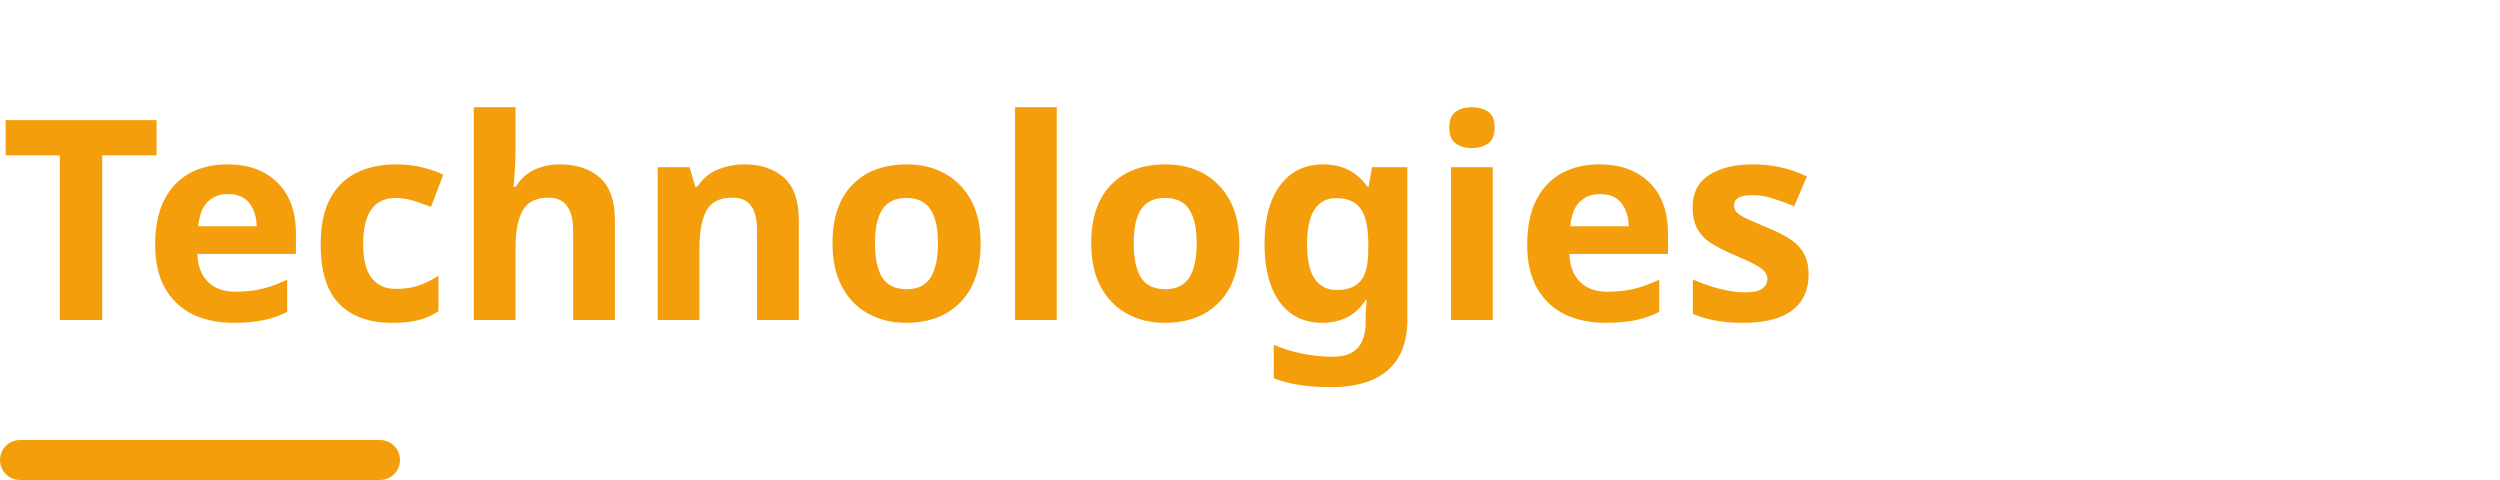
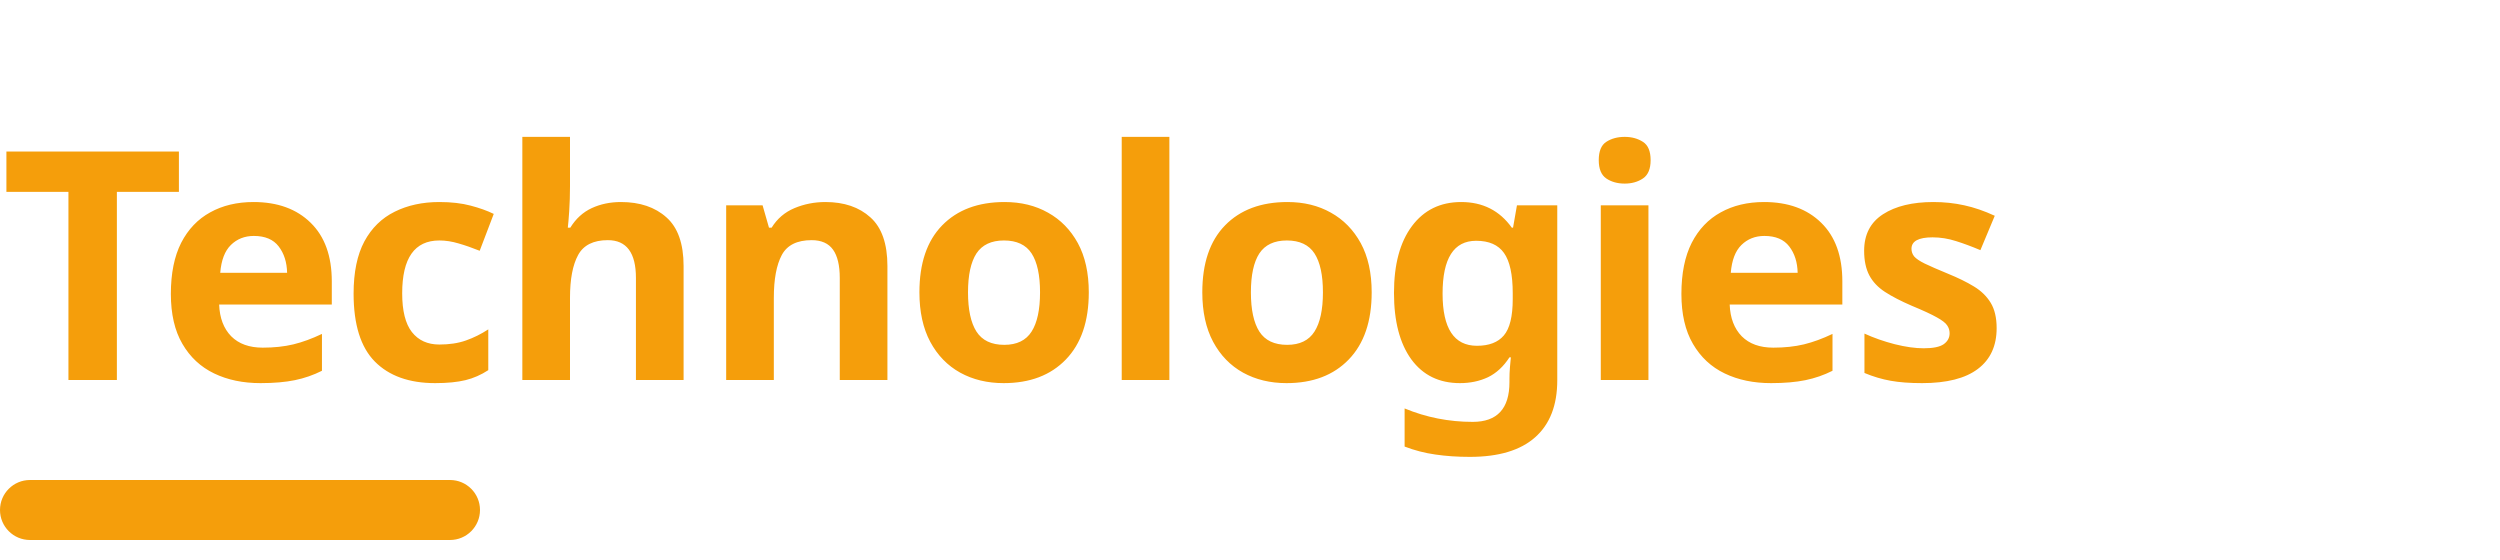
- <svg xmlns="http://www.w3.org/2000/svg" width="250" height="48" viewBox="0 0 250 48">
+ <svg xmlns="http://www.w3.org/2000/svg" width="250" height="56" viewBox="0 0 250 56">
  <defs>
    <linearGradient id="titleGrad-5" x1="0%" y1="0%" x2="100%" y2="0%">
      <stop offset="0%" style="stop-color:#f59e0b" />
      <stop offset="100%" style="stop-color:#8b5cf6" />
    </linearGradient>
  </defs>
-   <text x="0" y="32" fill="#f59e0b" font-size="28" font-weight="800" font-family="system-ui, sans-serif">Technologies</text>
-   <rect x="0" y="44" width="40" height="4" rx="2" fill="#f59e0b" />
+   <text x="0" y="38" fill="#f59e0b" font-size="32" font-weight="900" font-family="'Segoe UI Variable Display', 'Segoe UI', system-ui, sans-serif" style="letter-spacing: -0.02em;">Technologies</text>
+   <rect x="0" y="48" width="48" height="6" rx="3" fill="#f59e0b" />
</svg>
